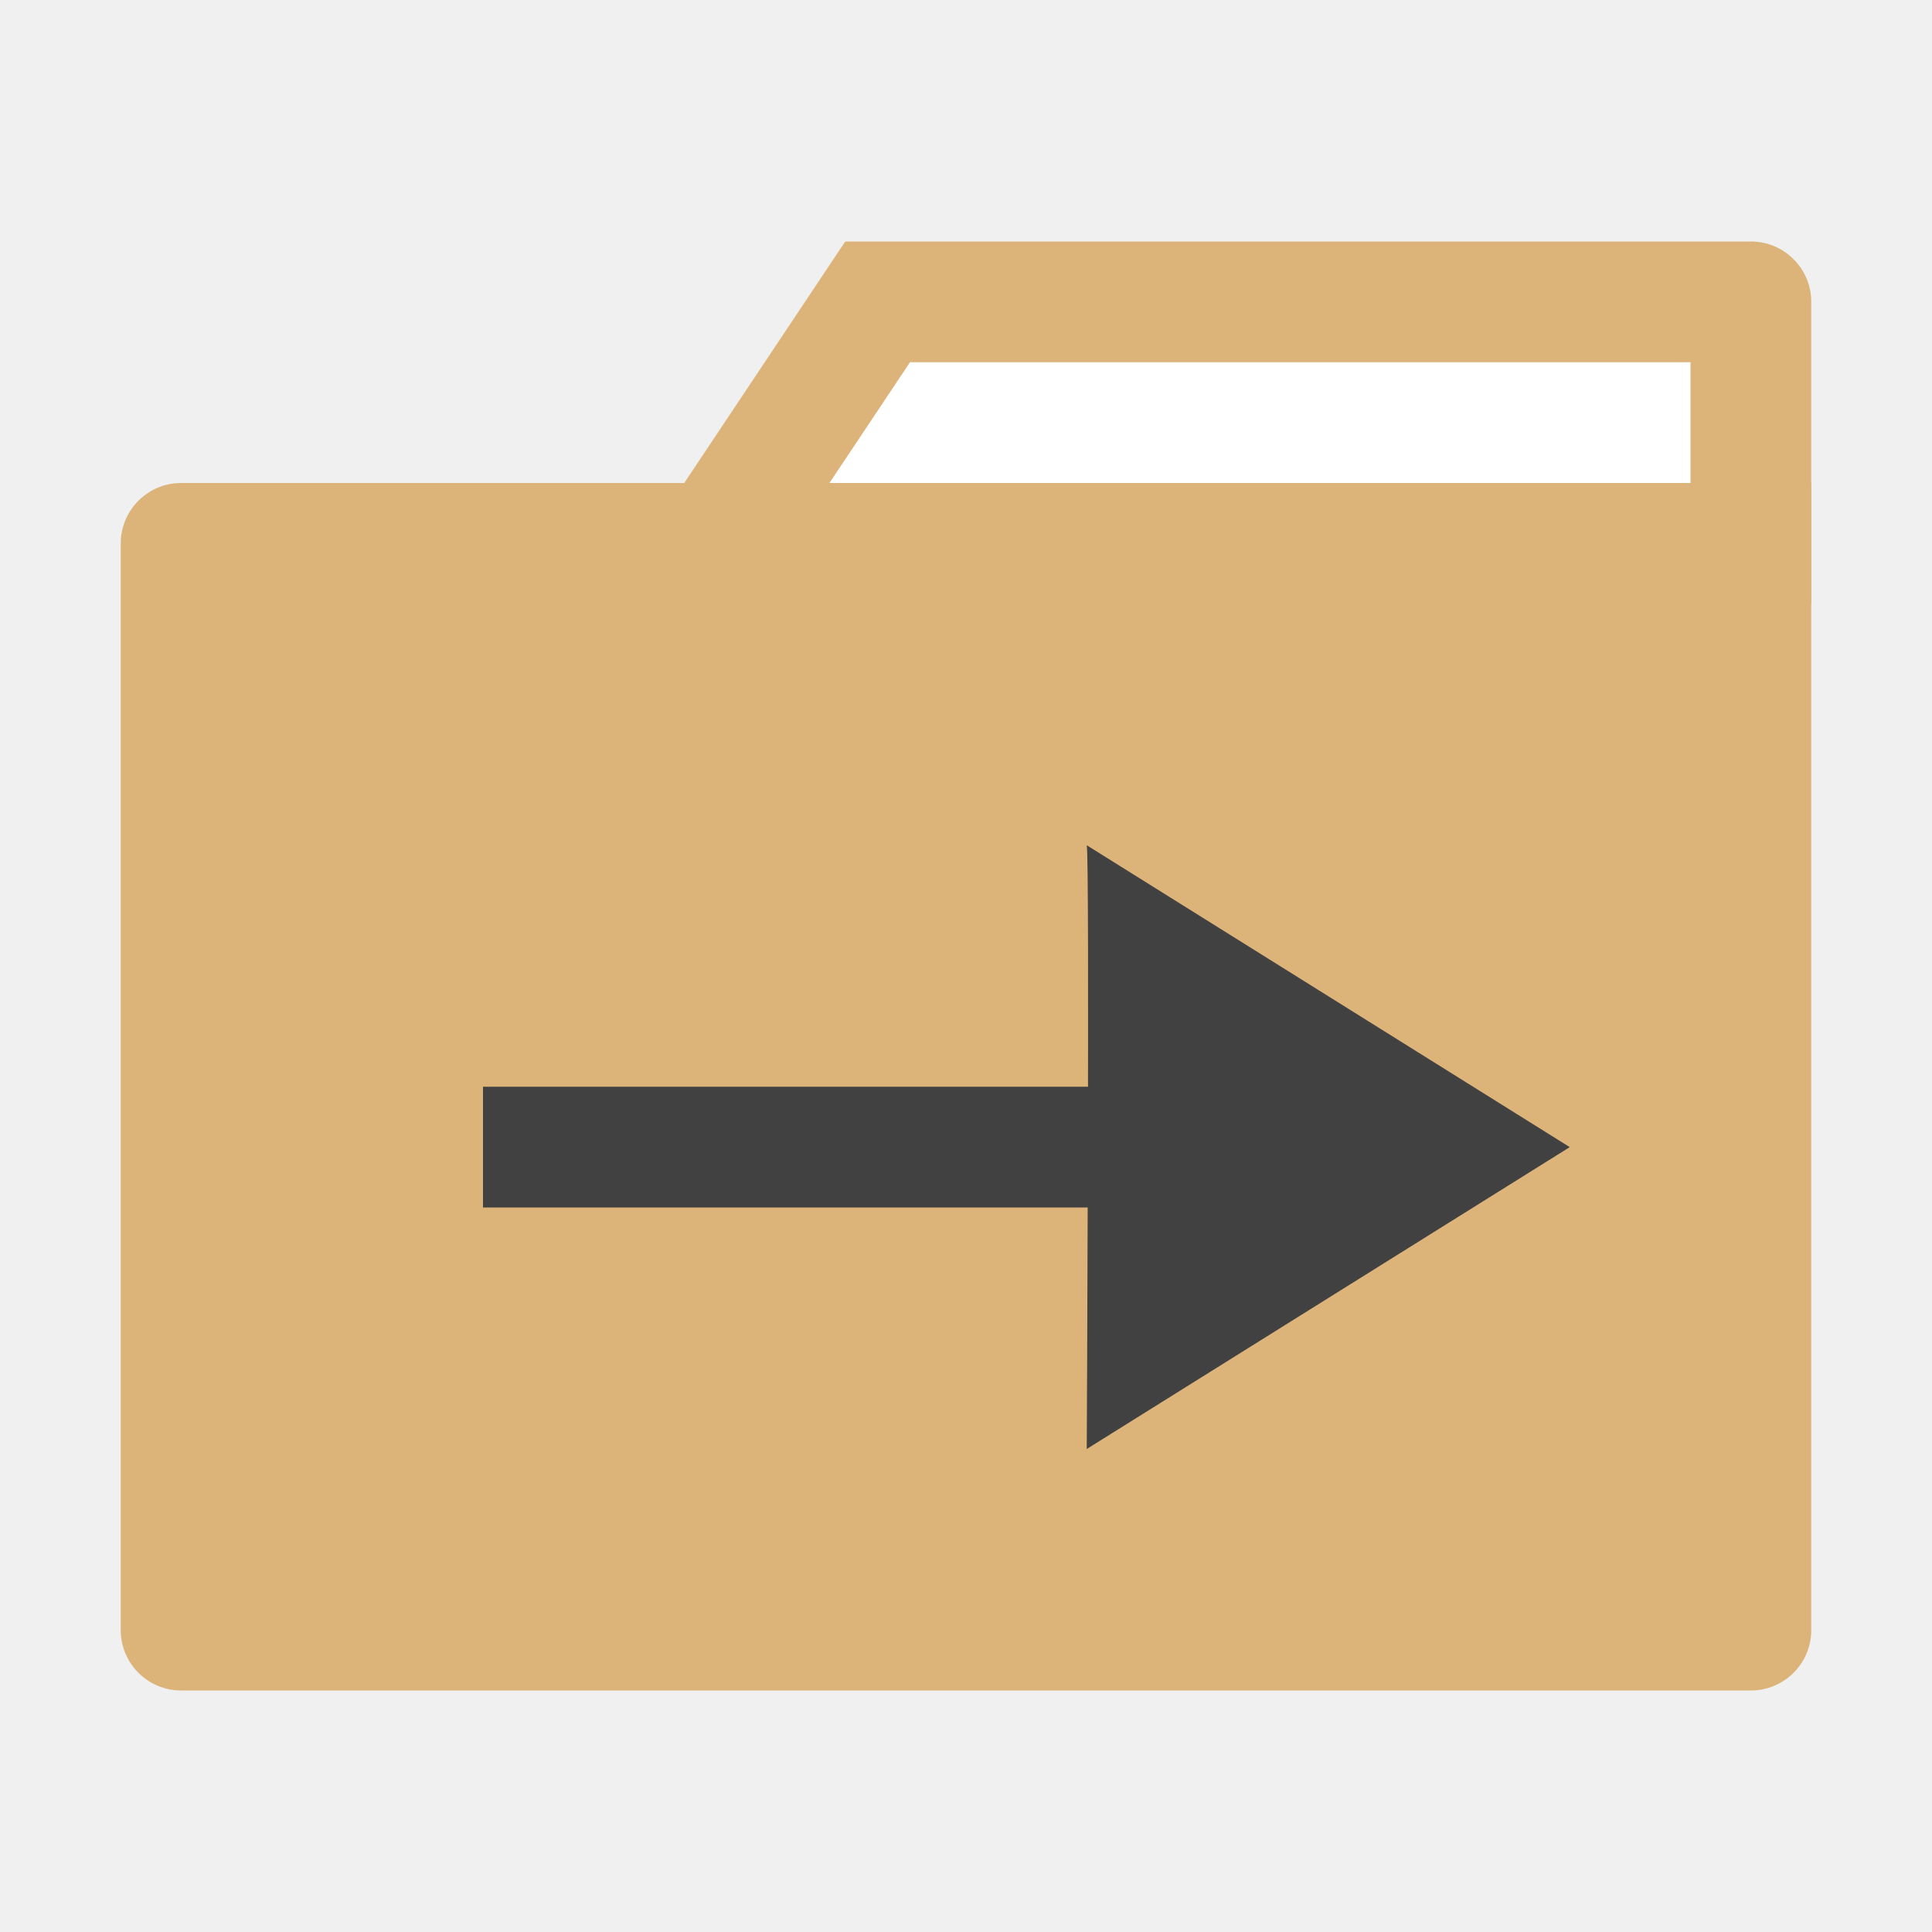
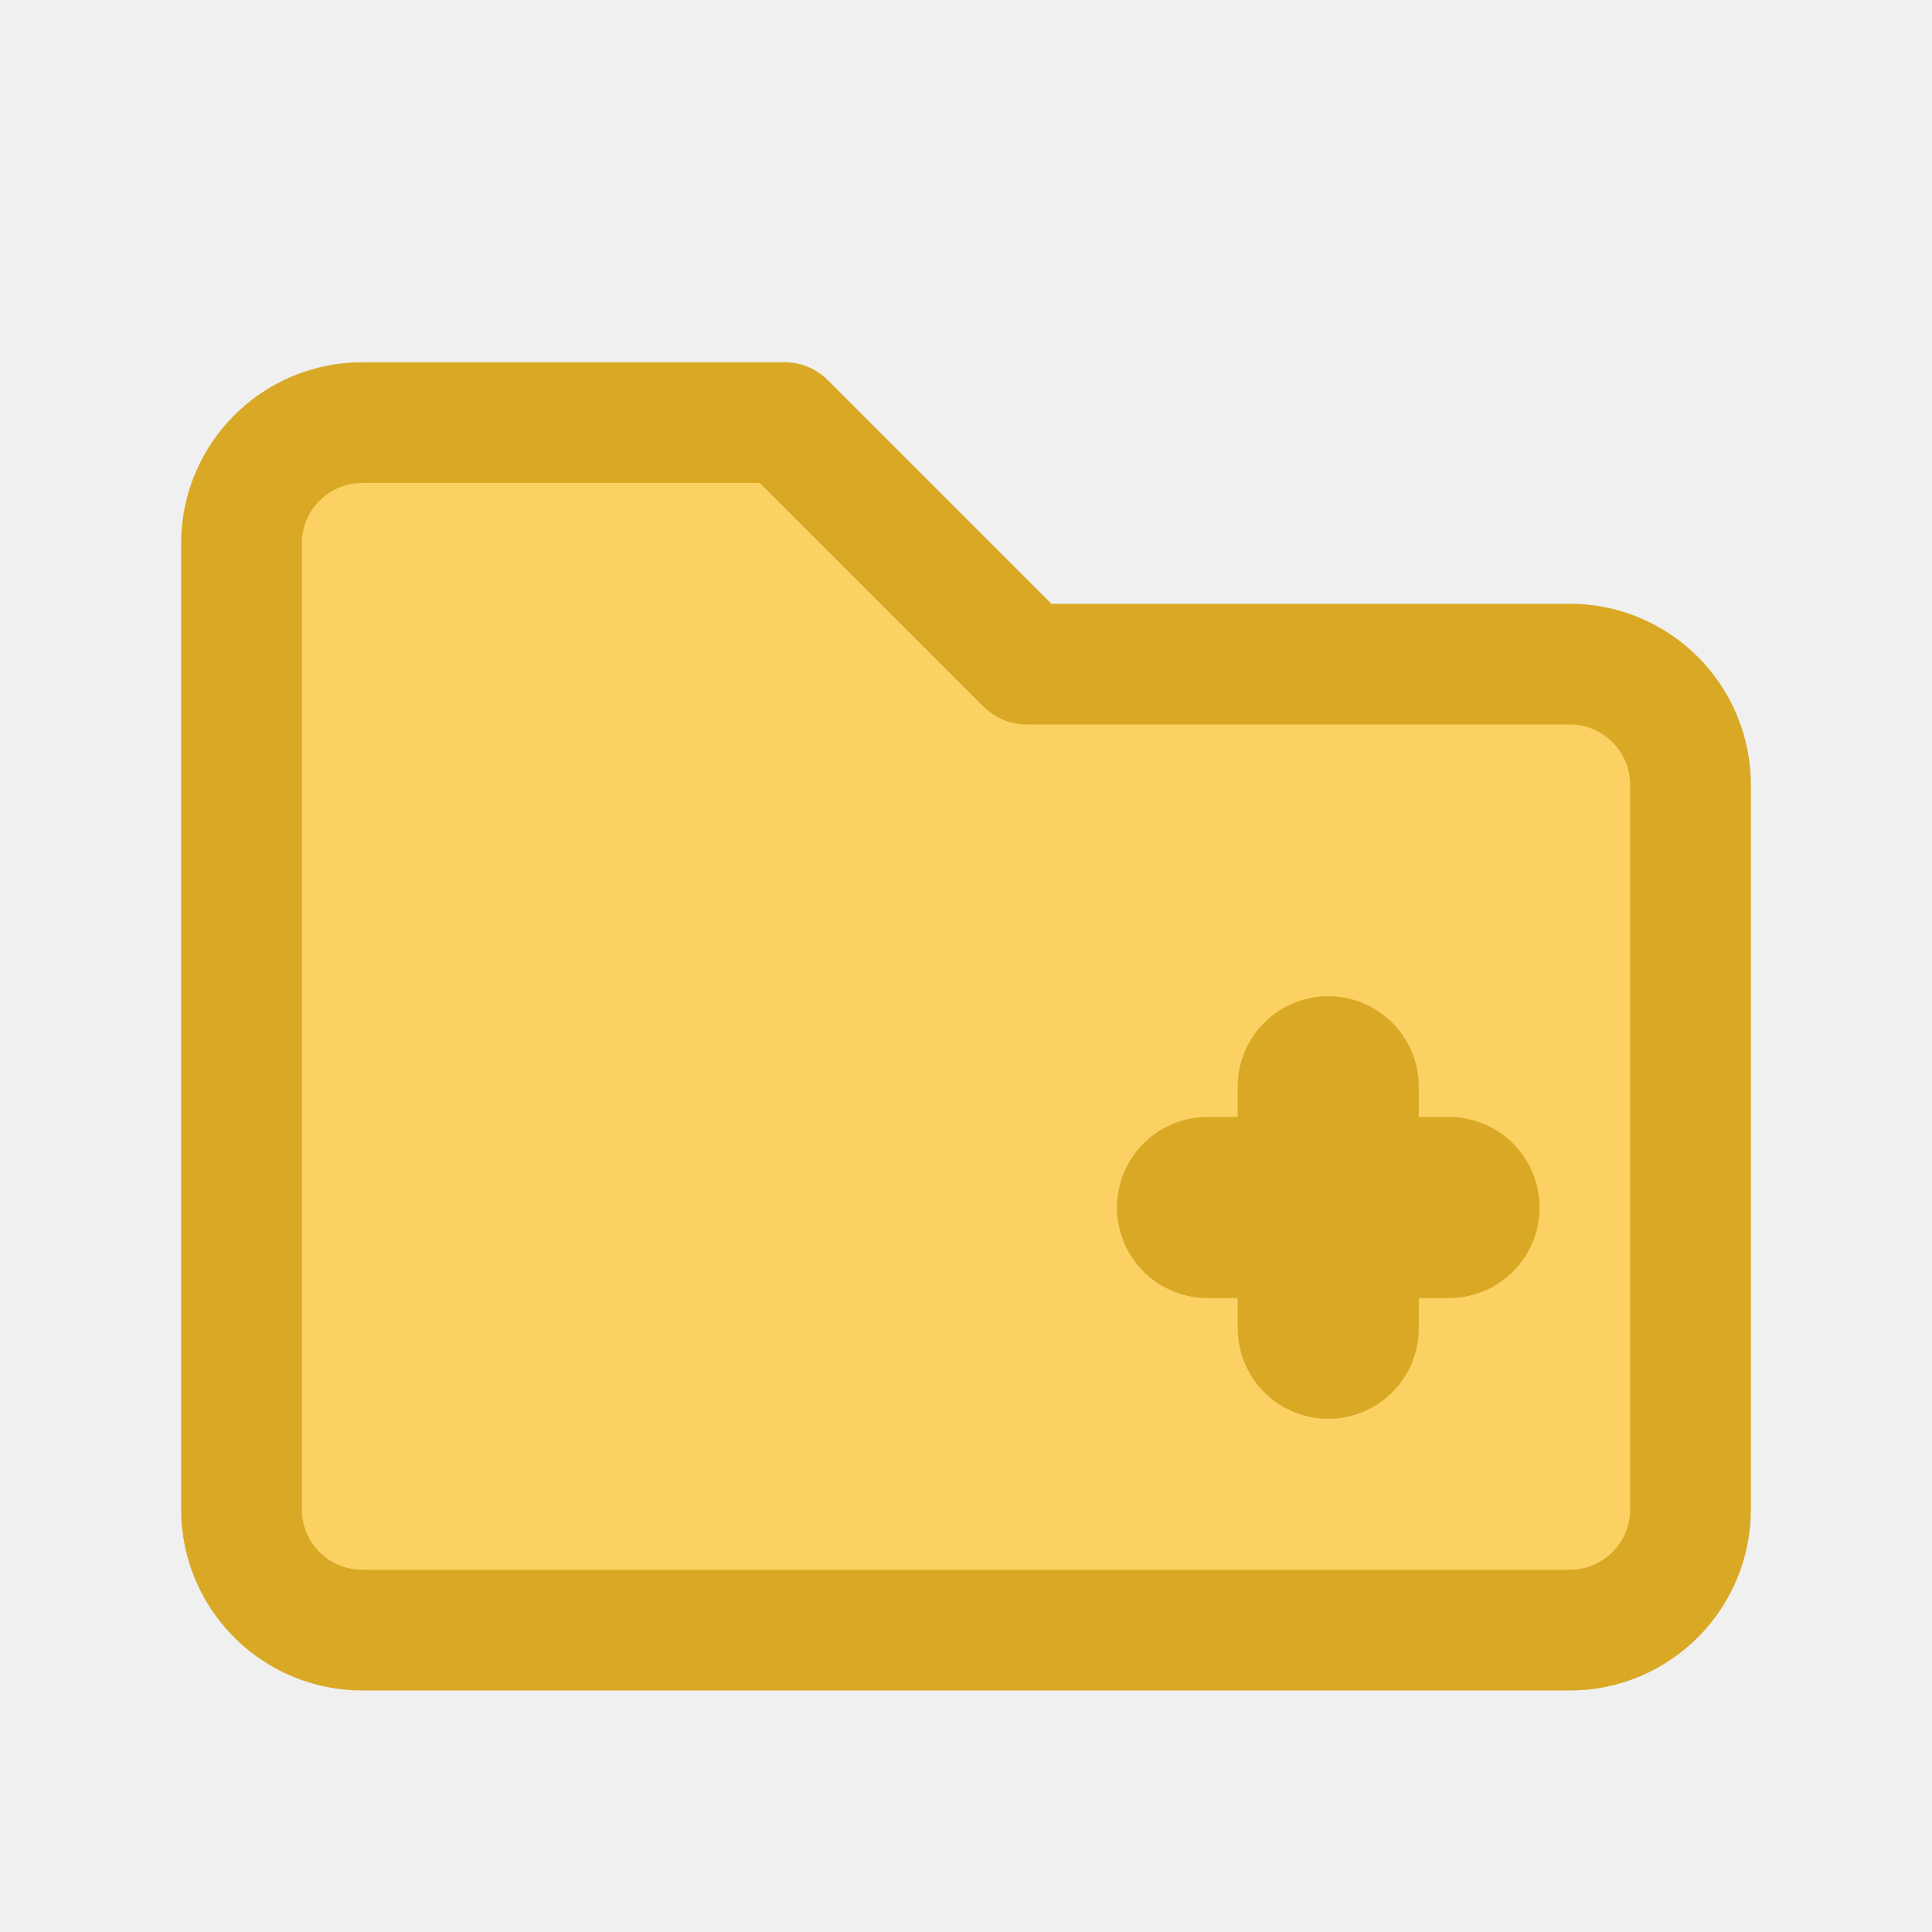
- <svg xmlns="http://www.w3.org/2000/svg" version="1.1" id="Icon" x="0px" y="0px" width="16px" height="16px" viewBox="0 0 16 16" enable-background="new 0 0 16 16" xml:space="preserve">
-   <g>
-     <polygon fill="#FFFFFF" points="5.934,4.5 7.268,2.5 14.5,2.5 14.5,4.5  " />
-     <path fill="#DCB47A" d="M14,3v1H6.869l0.667-1H14 M14.5,2H7L5,5h10V2.5C15,2.224,14.776,2,14.5,2L14.5,2z" />
-   </g>
-   <path fill="#DCB47A" d="M1.5,4C1.224,4,1,4.224,1,4.5v3.694v1.667V13.5C1,13.776,1.224,14,1.5,14h6.765H14.5  c0.276,0,0.5-0.224,0.5-0.5V8.194V4H1.5z" />
-   <g>
-     <path fill="#414141" d="M9,7c0.025,0.1,0,5,0,5l4-2.5L9,7z" />
-   </g>
-   <rect x="4" y="9" fill="#414141" width="7" height="1" />
+ <svg xmlns="http://www.w3.org/2000/svg" width="16" height="16" viewBox="0 0 16 16" fill="none">
+   <path d="M2 4.5C2 3.948 2.448 3.5 3 3.5H6.5L8.5 5.5H13C13.552 5.5 14 5.948 14 6.5V12.5C14 13.052 13.552 13.5 13 13.5H3C2.448 13.5 2 13.052 2 12.5V4.5Z" fill="#FCD164" stroke="#D9A926" stroke-width="1" stroke-linejoin="round" />
+   <path d="M10 10H12" stroke="#D9A926" stroke-width="1.5" stroke-linecap="round" />
+   <path d="M11 9V11" stroke="#D9A926" stroke-width="1.5" stroke-linecap="round" />
</svg>
